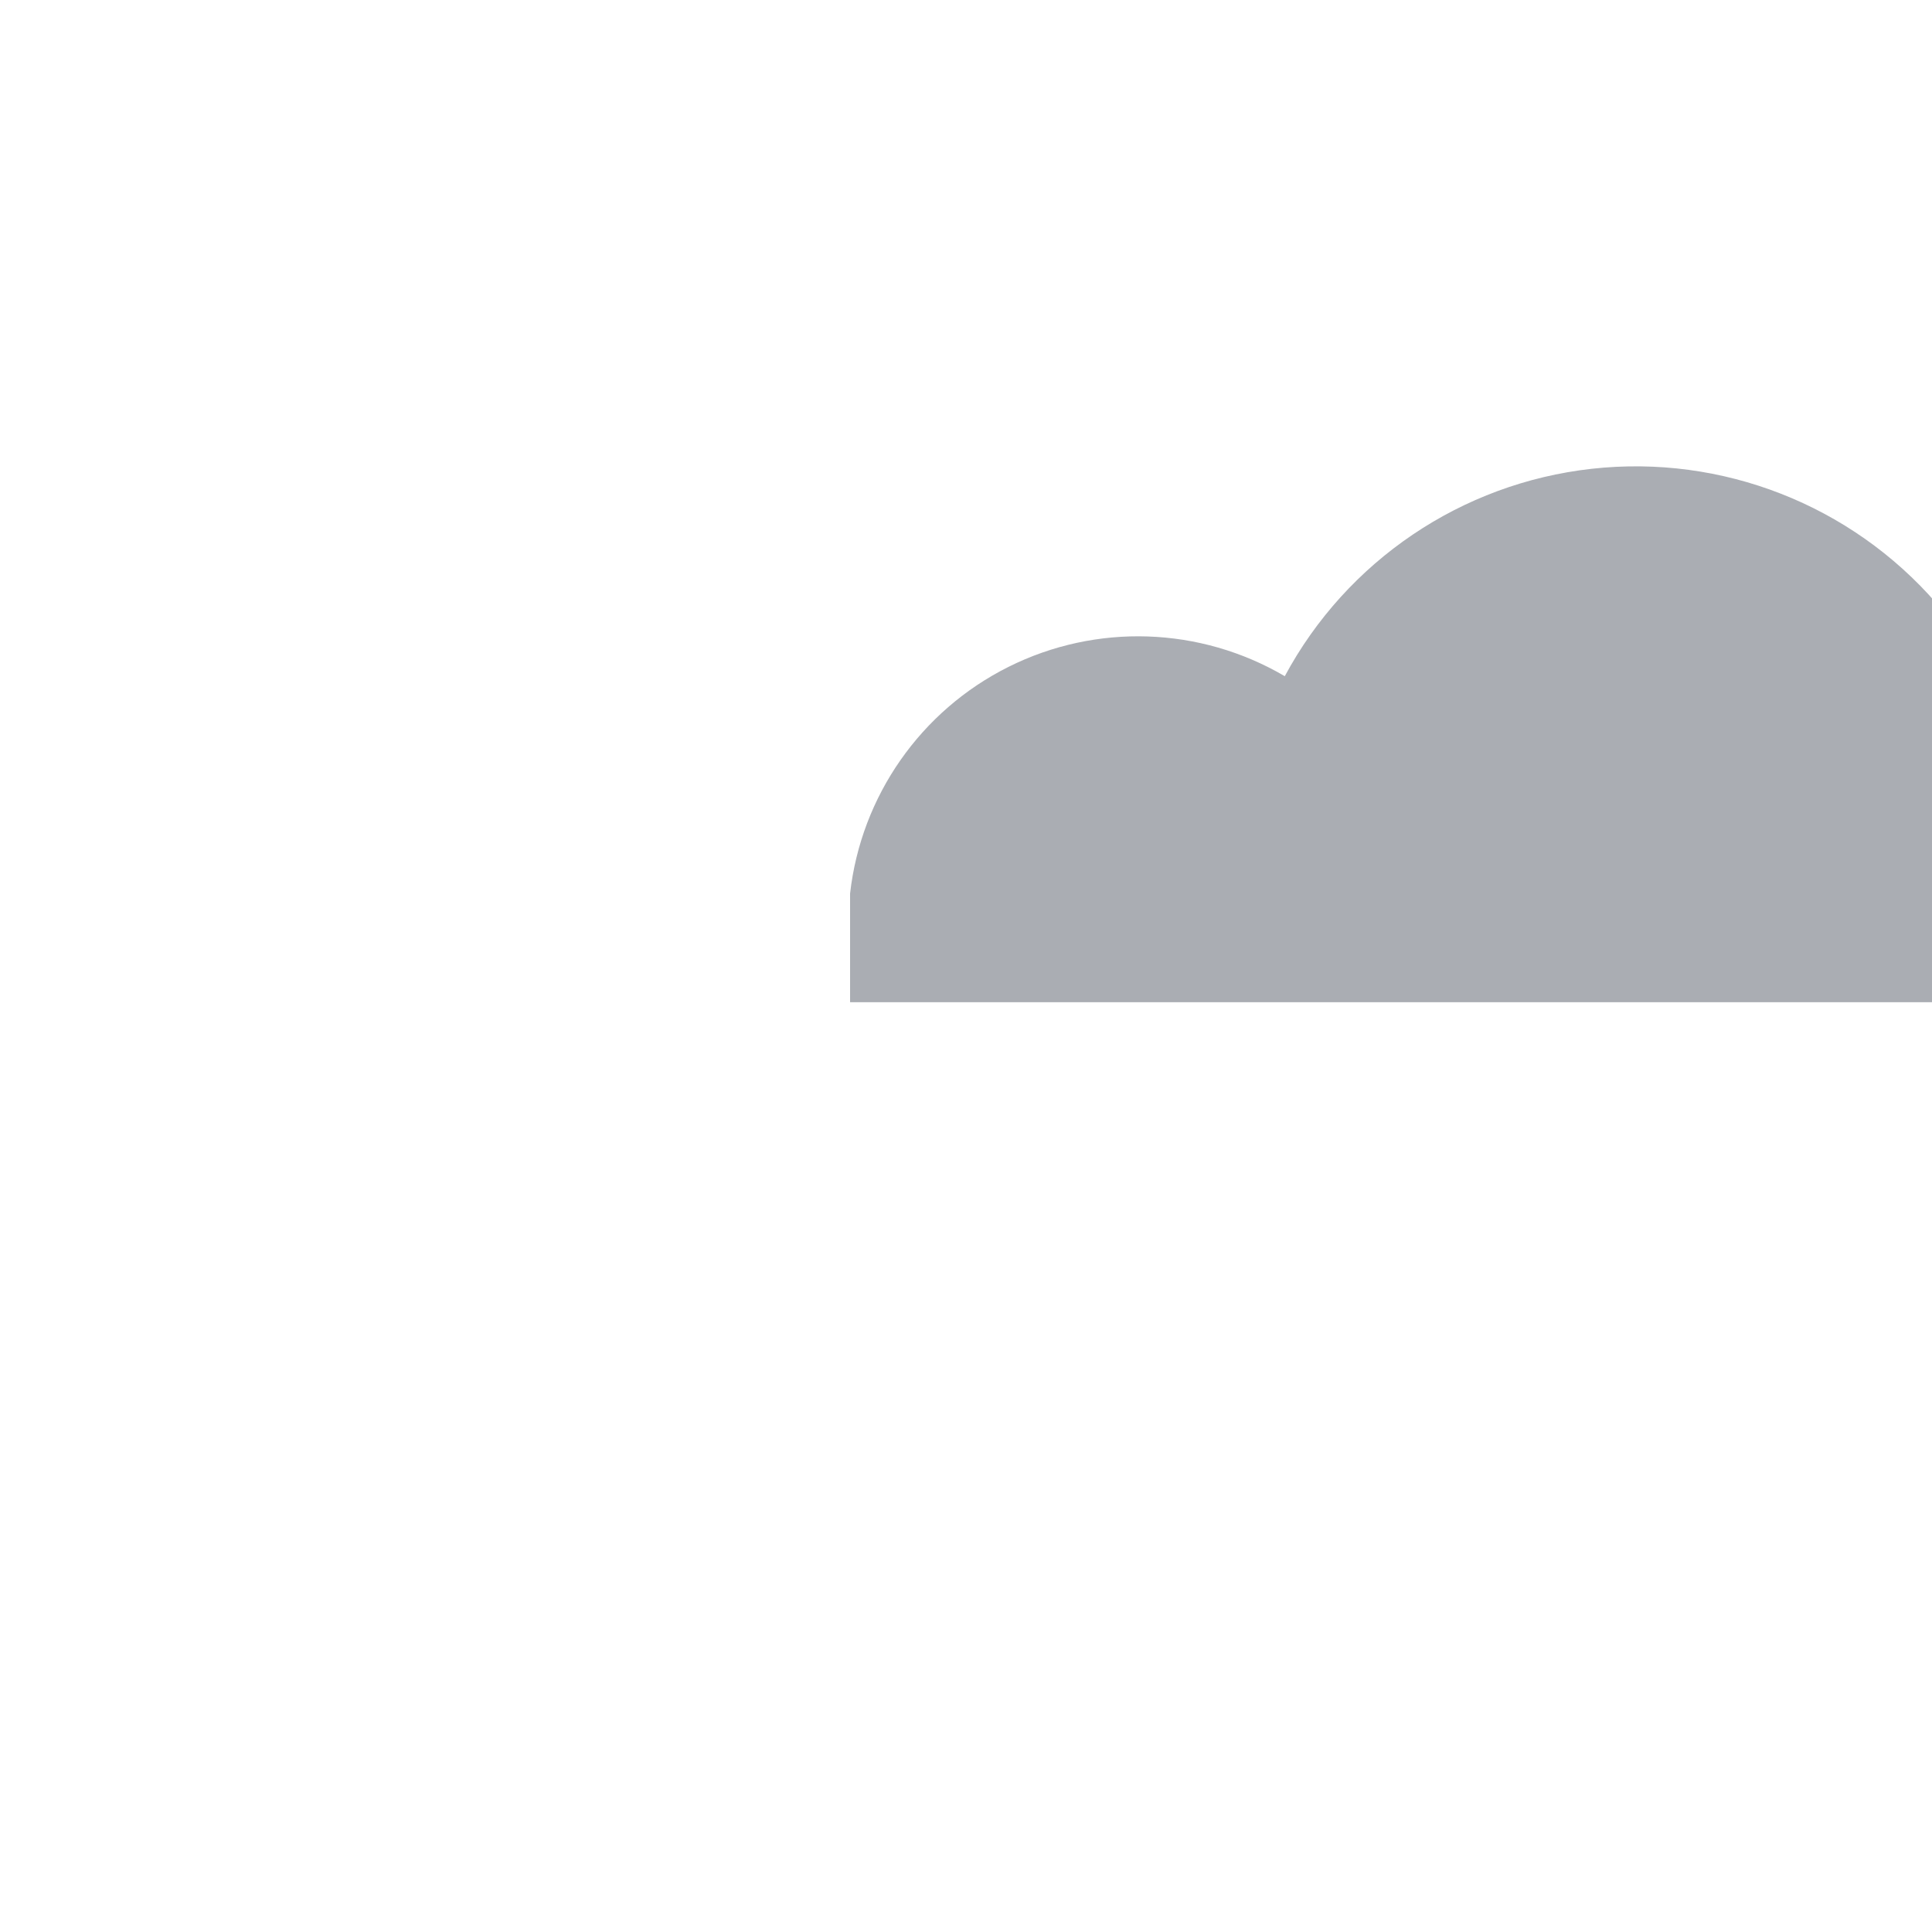
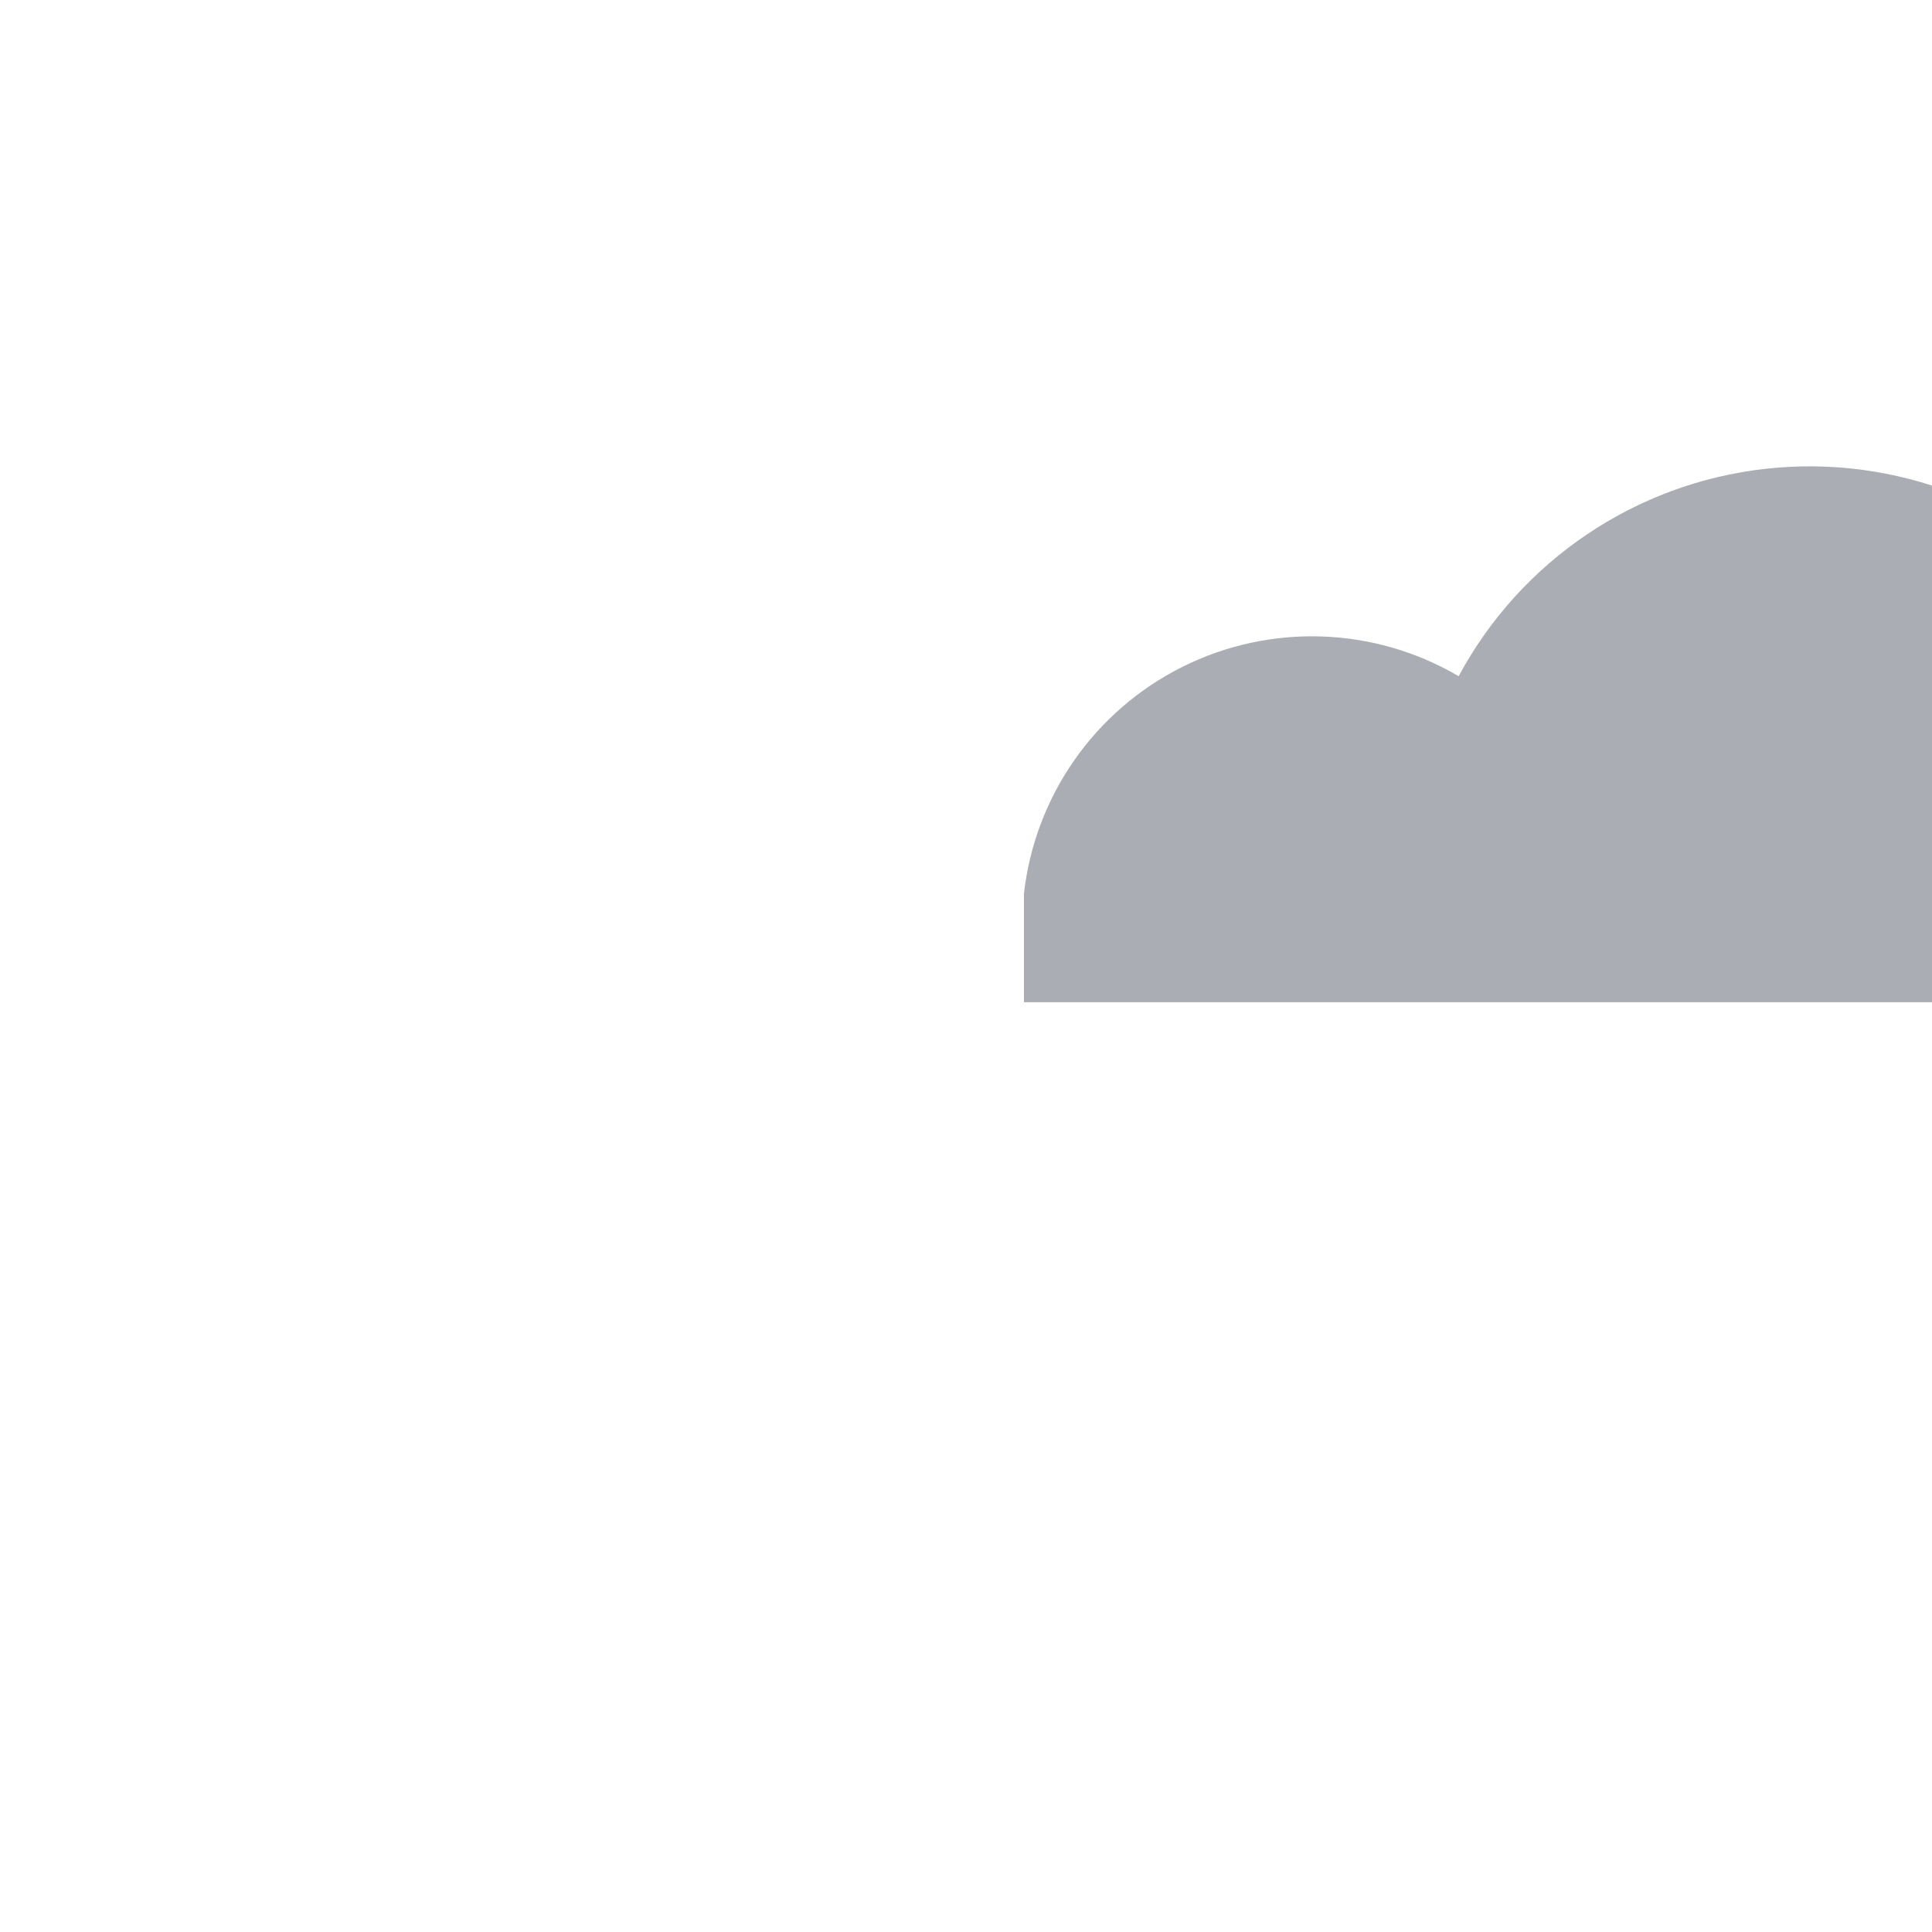
<svg xmlns="http://www.w3.org/2000/svg" viewBox="0 0 128 128" width="128" height="128">
  <g transform="translate(64,64) scale(1.20) translate(-64,-64)">
    <g fill="#2a3140" opacity="0.4">
-       <path d="M 57.6,60 A 16,16 0 0,1 81.6,48 A 22,22 0 0,1 117.6,44 A 18,18 0 0,1 141.6,52 A 14,14 0 0,1 151.6,66 L 57.6,66 Z" />
-       <path d="M 217.6,60 A 16,16 0 0,1 241.6,48 A 22,22 0 0,1 277.6,44 A 18,18 0 0,1 301.6,52 A 14,14 0 0,1 311.6,66 L 217.6,66 Z" />
+       <path d="M 67.2,60 A 16,16 0 0,1 91.2,48 A 22,22 0 0,1 127.2,44 A 18,18 0 0,1 151.2,52 A 14,14 0 0,1 161.2,66 L 67.2,66 Z" />
+       <path d="M 227.2,60 A 16,16 0 0,1 251.2,48 A 22,22 0 0,1 287.2,44 A 18,18 0 0,1 311.2,52 A 14,14 0 0,1 321.2,66 L 227.2,66 Z" />
    </g>
  </g>
</svg>
